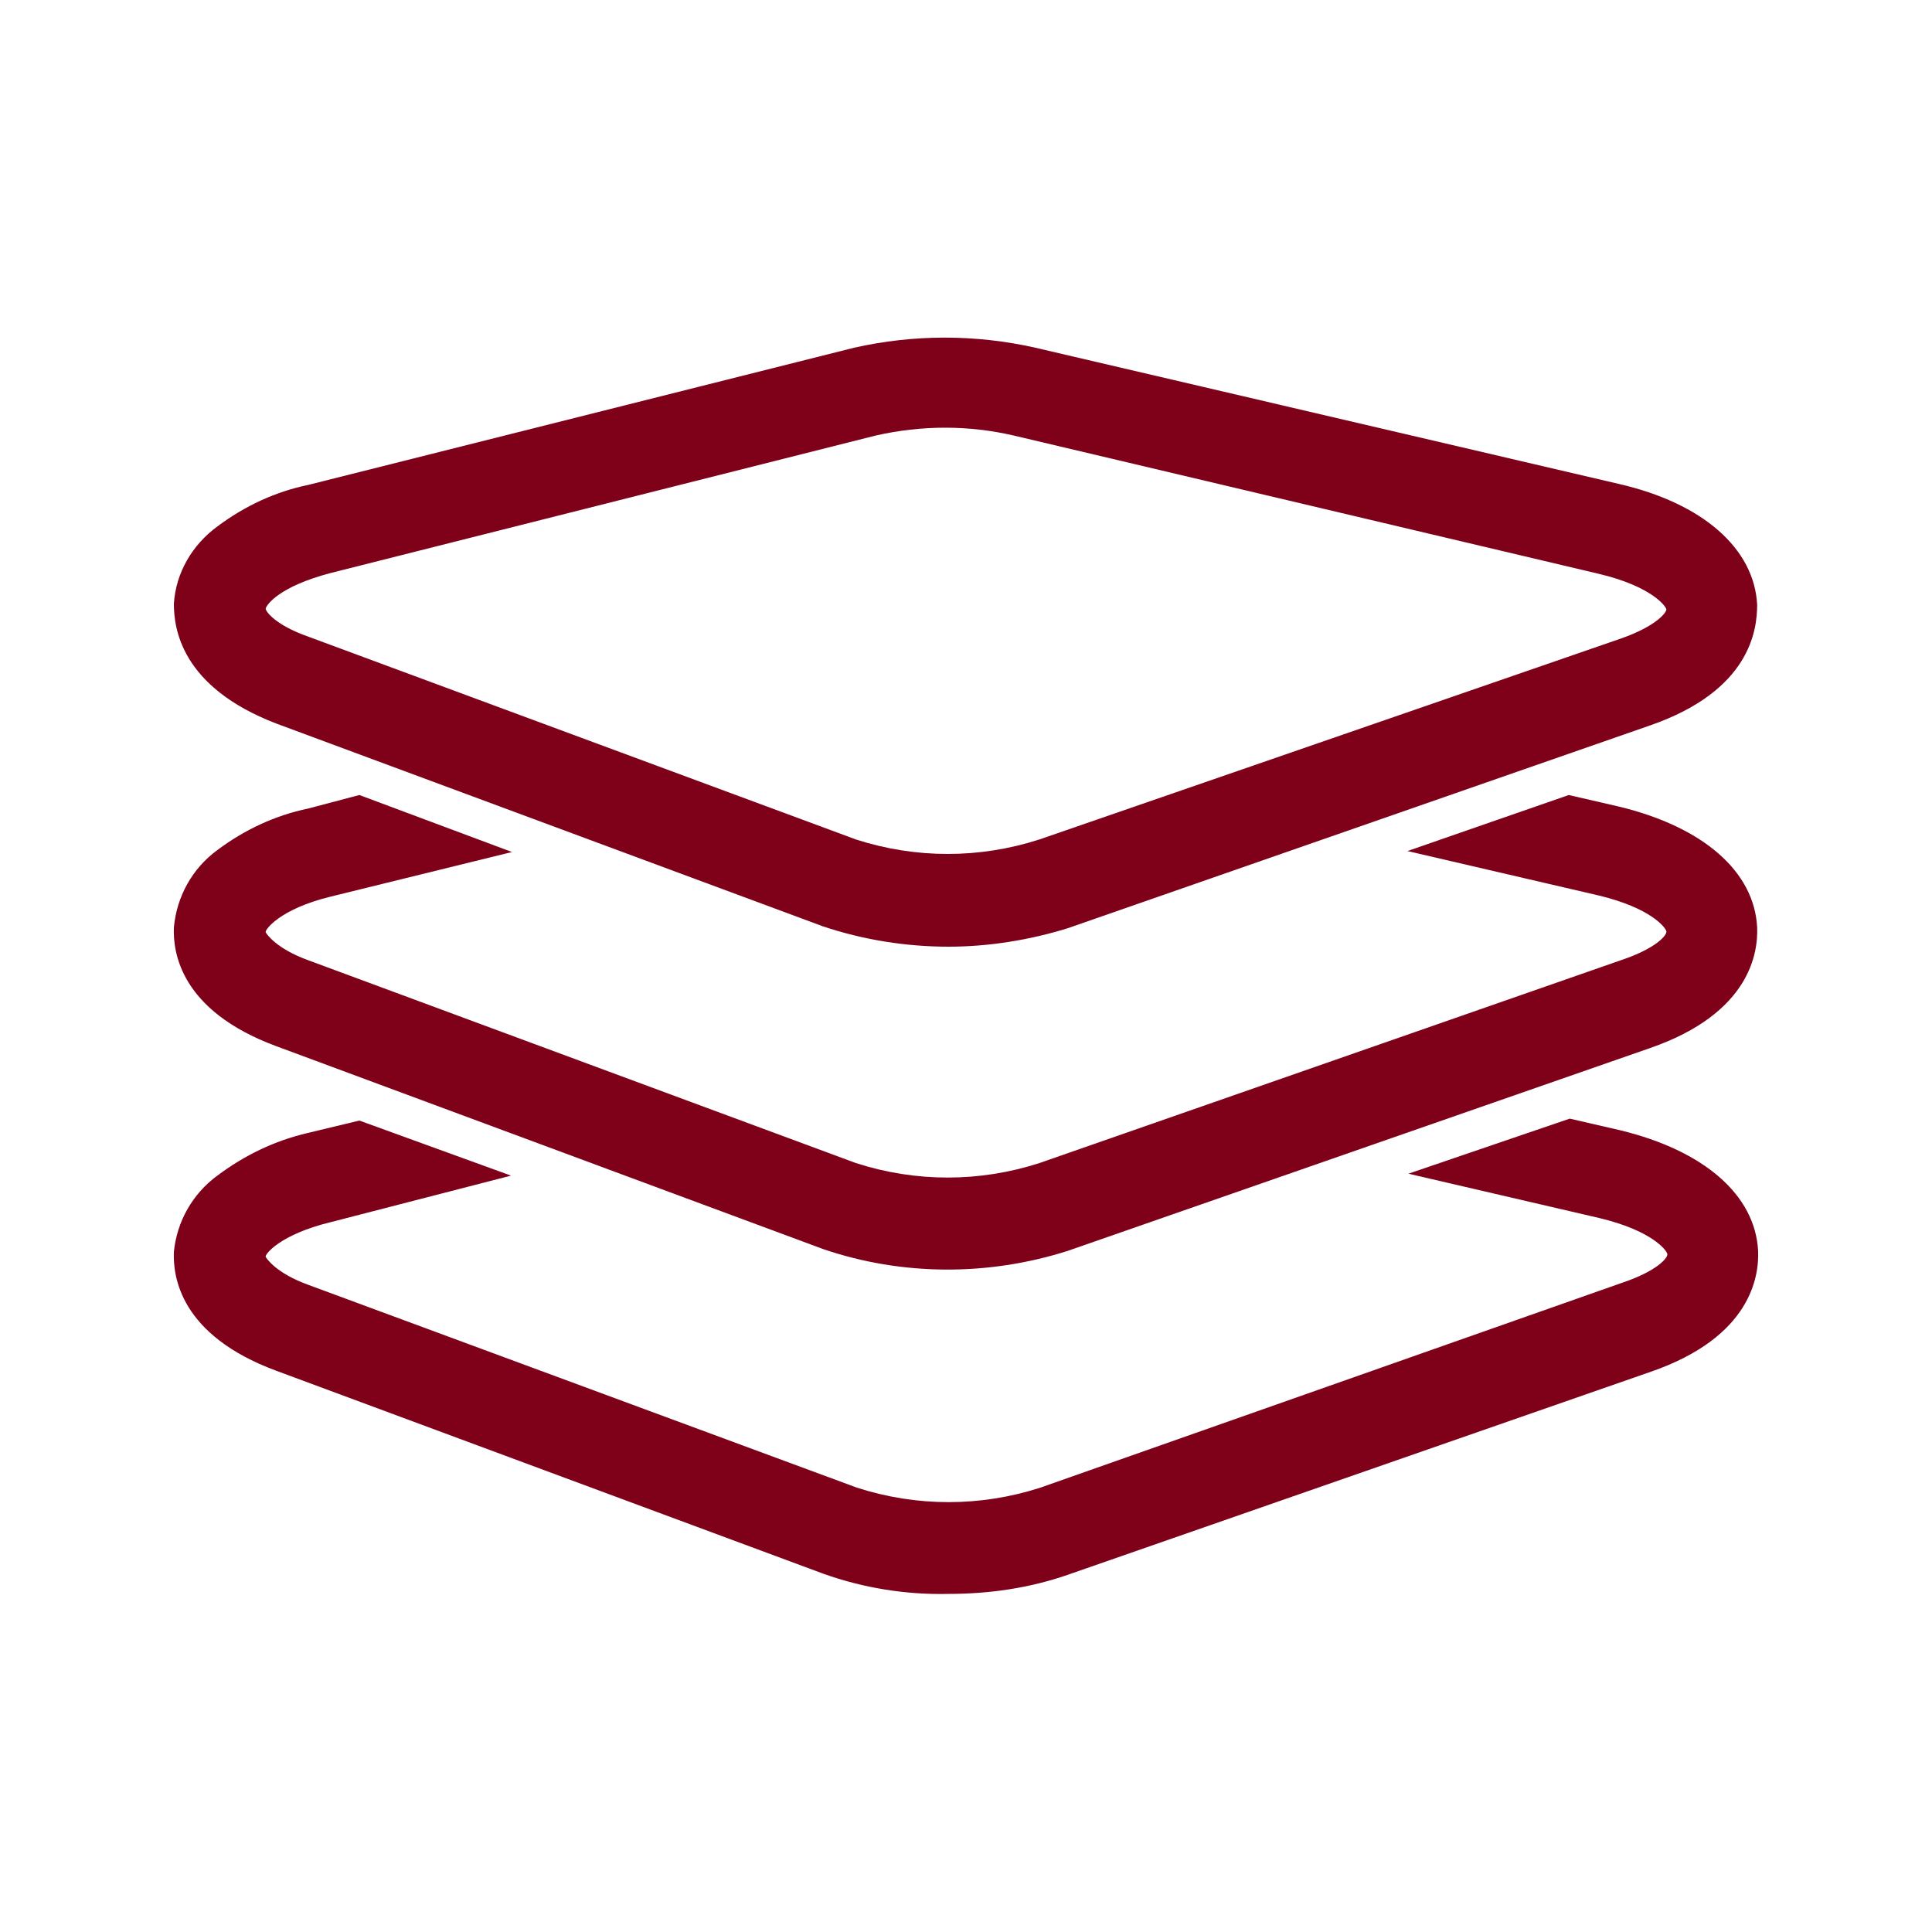
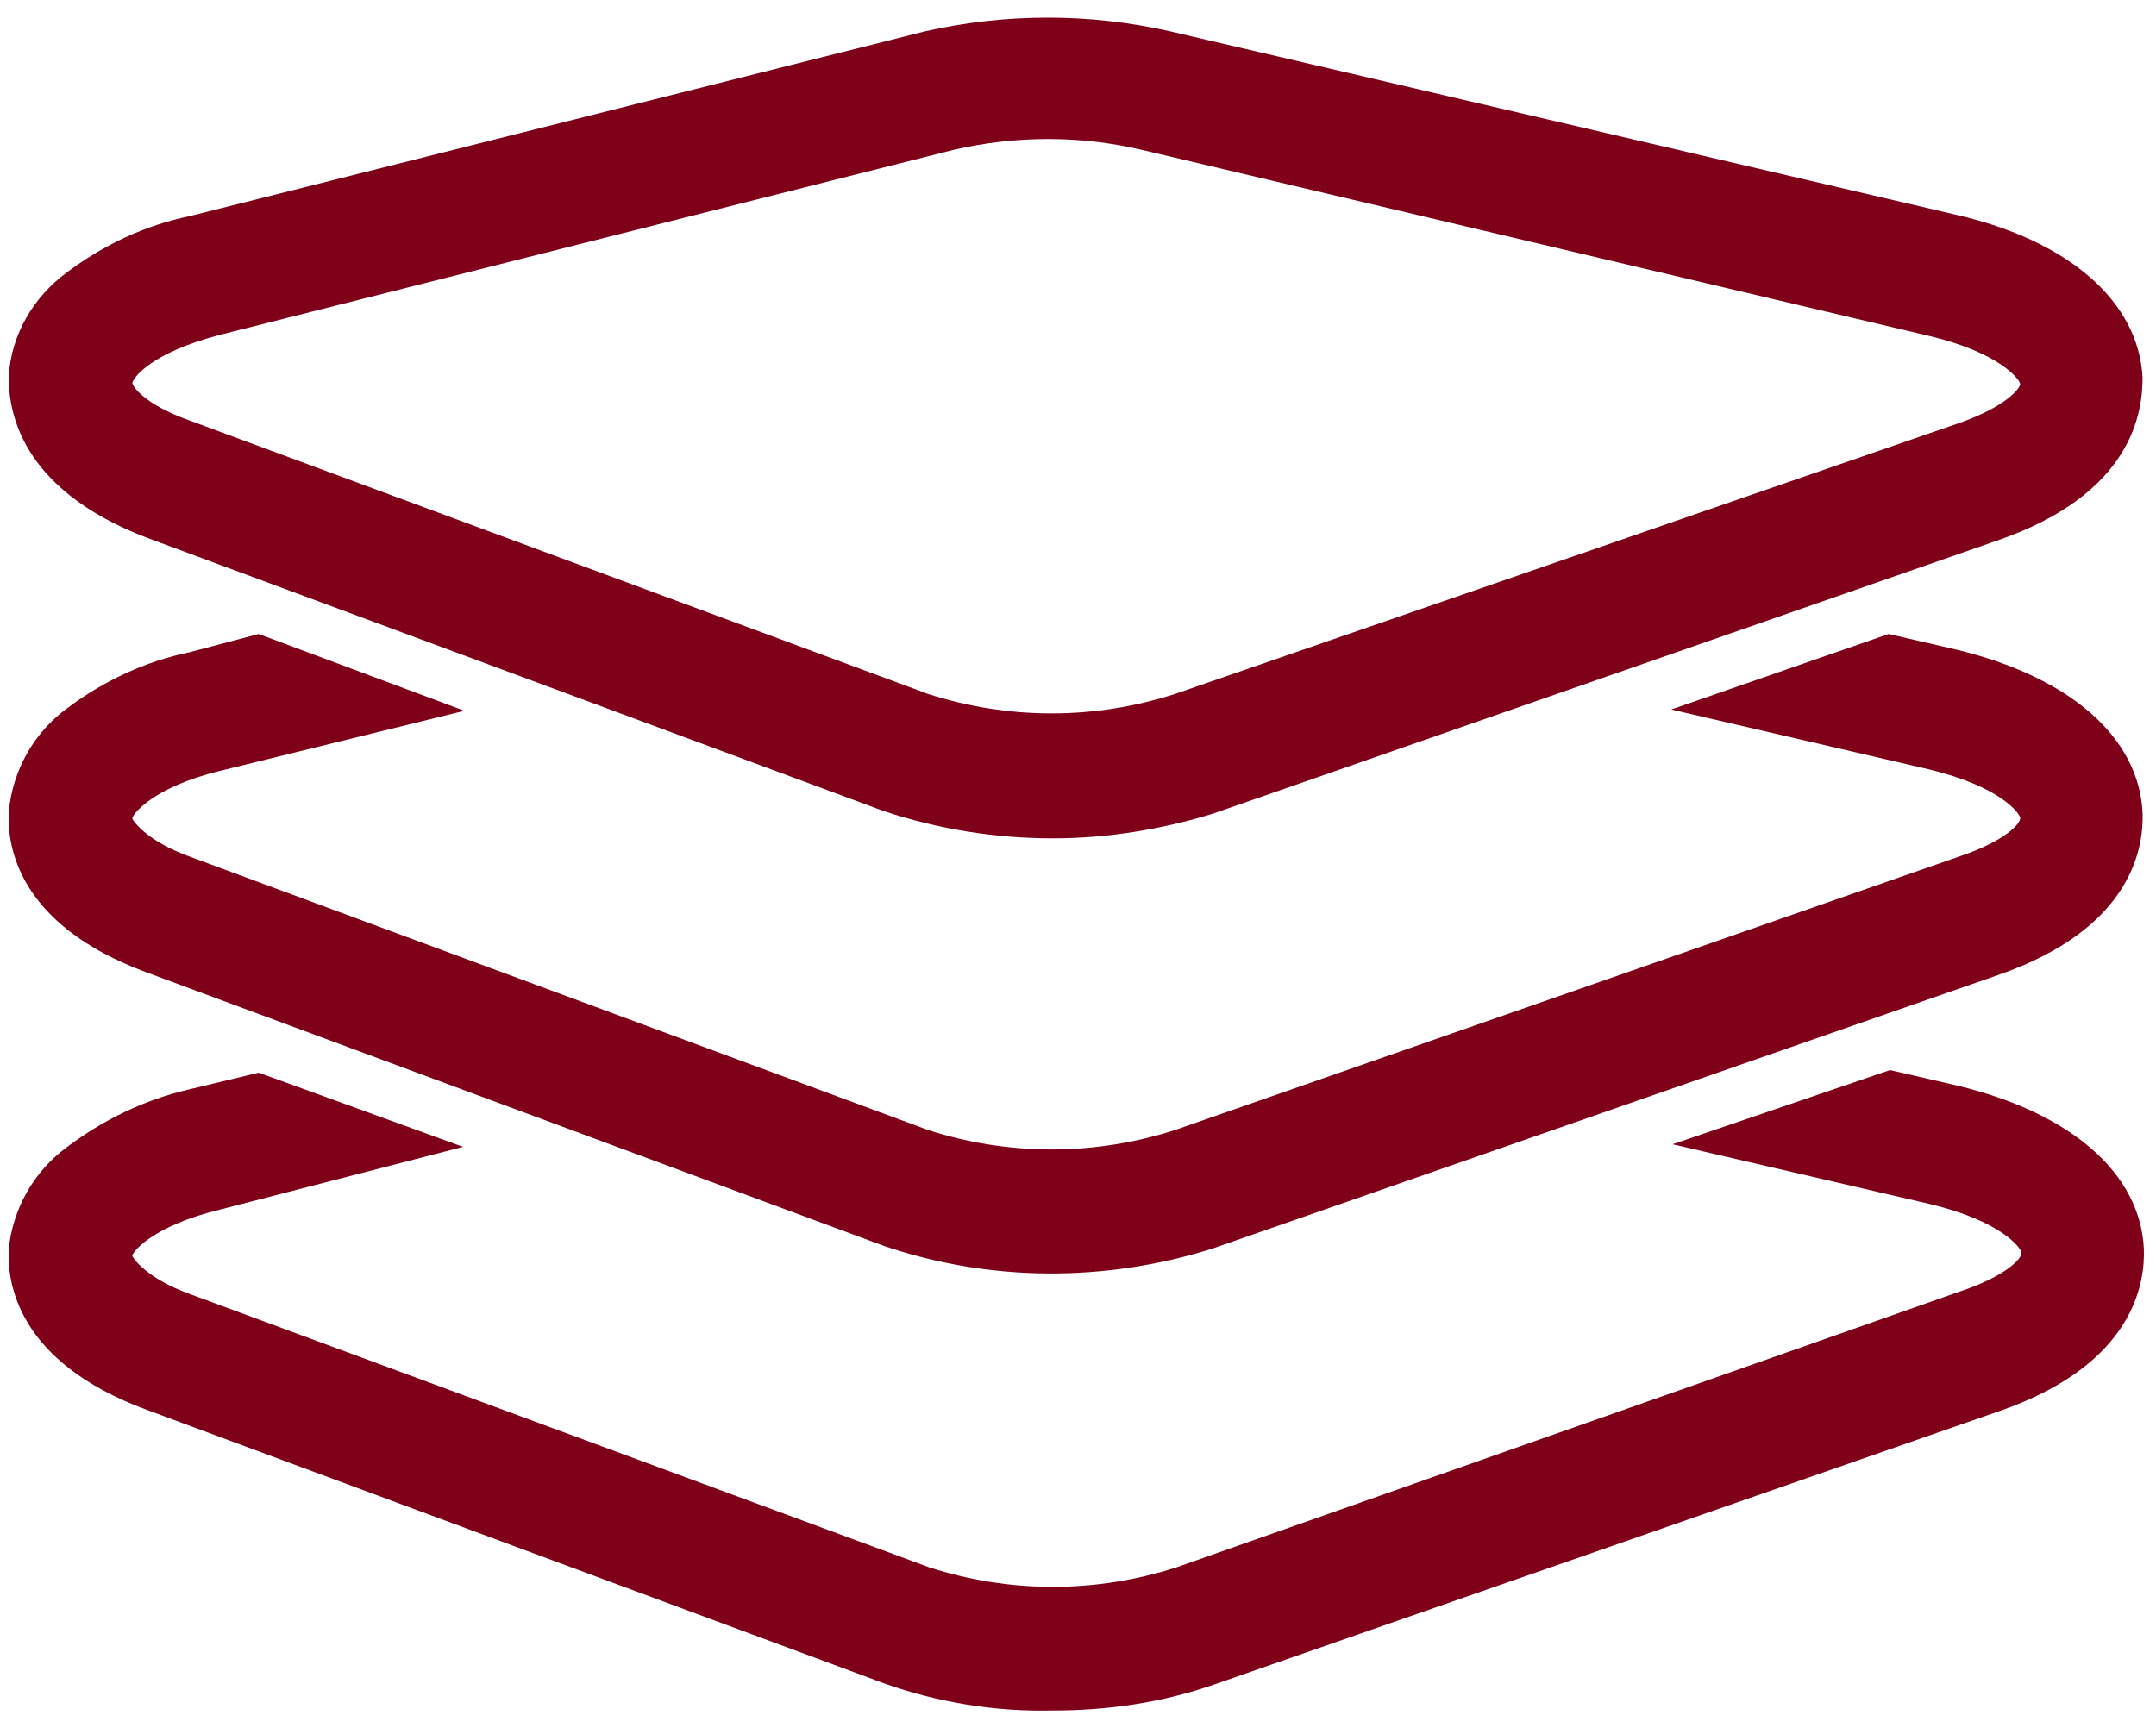
- <svg xmlns="http://www.w3.org/2000/svg" t="1744380574742" class="icon" viewBox="0 0 1024 1024" version="1.1" p-id="4580" data-spm-anchor-id="a313x.search_index.0.i6.36353a81Lemux9" width="200" height="200">
-   <path d="M502.784 501.76c-22.528 0-45.056-3.584-66.56-10.752l-289.792-107.52C95.744 364.032 92.16 332.8 92.16 320c1.024-16.384 9.728-31.232 23.04-40.96 14.336-10.752 30.72-18.432 48.128-22.016L452.608 184.32c31.744-7.168 64.512-7.168 96.256 0l309.248 72.192c44.544 10.24 71.68 34.304 73.216 64 0 13.312-3.584 45.568-56.832 64l-308.736 107.52c-19.968 6.144-41.472 9.728-62.976 9.728zM140.8 322.56c0 1.536 5.12 8.704 22.528 14.848l290.304 107.52c31.744 10.24 65.536 10.24 97.28 0l308.224-106.496c18.944-6.656 24.064-13.824 24.064-15.36s-7.68-12.288-35.84-18.944L537.6 230.912c-24.064-5.632-49.152-5.632-73.728 0L175.616 303.616c-27.648 7.168-34.304 16.896-34.816 18.944z" p-id="4581" fill="#7F0019" />
-   <path d="M190.464 421.376l-27.136 7.168c-17.408 3.584-33.792 11.264-48.128 22.016-13.312 9.728-21.504 24.576-23.04 40.96-0.512 12.8 3.072 44.032 54.272 62.976l289.792 107.52c41.984 14.336 87.552 14.336 129.536 1.024l308.736-107.52c53.248-18.432 57.344-50.688 56.832-64-1.536-29.696-28.672-53.248-73.216-64l-26.624-6.144-85.504 29.696 101.376 23.552c27.648 6.656 35.328 16.896 35.84 18.944 0.512 2.048-5.632 9.216-24.064 15.36l-308.224 107.52c-31.744 10.24-65.536 10.24-97.28 0l-290.304-107.52c-16.896-6.144-22.016-13.824-22.528-14.848s7.168-12.288 34.816-18.944L271.36 451.584" p-id="4582" fill="#7F0019" />
-   <path d="M190.464 593.92l-27.648 6.656c-17.408 4.096-33.28 11.776-47.616 22.528-13.312 9.728-21.504 24.576-23.04 40.448-0.512 12.8 3.072 44.032 54.272 62.976l289.792 107.52c21.504 7.68 44.032 11.264 66.56 10.752 21.504 0 43.008-3.072 63.488-10.24l308.736-107.52c53.248-18.432 57.344-50.688 56.832-64-1.536-29.696-28.672-53.248-73.216-64l-26.624-6.144-85.504 29.184 101.376 23.552c27.648 6.656 35.328 16.896 35.84 18.944s-5.632 9.216-24.064 15.36L551.424 788.48c-31.744 10.24-65.536 10.24-97.28 0l-290.816-107.52c-16.896-6.144-22.016-13.824-22.528-14.848-0.512-1.024 7.168-11.776 34.816-18.432l95.232-24.576" p-id="4583" fill="#7F0019" />
+ <svg xmlns="http://www.w3.org/2000/svg" data-spm-anchor-id="a313x.search_index.0.i6.36353a81Lemux9" version="1.1" viewBox="88.747 172.011 847.872 681.984" class="icon" style="max-height: 500px" width="847.872" height="681.984">
+   <path fill="#7F0019" d="M502.784 501.76c-22.528 0-45.056-3.584-66.56-10.752l-289.792-107.52C95.744 364.032 92.16 332.8 92.16 320c1.024-16.384 9.728-31.232 23.04-40.96 14.336-10.752 30.72-18.432 48.128-22.016L452.608 184.32c31.744-7.168 64.512-7.168 96.256 0l309.248 72.192c44.544 10.24 71.68 34.304 73.216 64 0 13.312-3.584 45.568-56.832 64l-308.736 107.52c-19.968 6.144-41.472 9.728-62.976 9.728zM140.8 322.56c0 1.536 5.12 8.704 22.528 14.848l290.304 107.52c31.744 10.24 65.536 10.24 97.28 0l308.224-106.496c18.944-6.656 24.064-13.824 24.064-15.36s-7.68-12.288-35.84-18.944L537.6 230.912c-24.064-5.632-49.152-5.632-73.728 0L175.616 303.616c-27.648 7.168-34.304 16.896-34.816 18.944z" />
+   <path fill="#7F0019" d="M190.464 421.376l-27.136 7.168c-17.408 3.584-33.792 11.264-48.128 22.016-13.312 9.728-21.504 24.576-23.04 40.96-0.512 12.8 3.072 44.032 54.272 62.976l289.792 107.52c41.984 14.336 87.552 14.336 129.536 1.024l308.736-107.52c53.248-18.432 57.344-50.688 56.832-64-1.536-29.696-28.672-53.248-73.216-64l-26.624-6.144-85.504 29.696 101.376 23.552c27.648 6.656 35.328 16.896 35.84 18.944 0.512 2.048-5.632 9.216-24.064 15.36l-308.224 107.52c-31.744 10.24-65.536 10.24-97.28 0l-290.304-107.52c-16.896-6.144-22.016-13.824-22.528-14.848s7.168-12.288 34.816-18.944L271.36 451.584" />
+   <path fill="#7F0019" d="M190.464 593.92l-27.648 6.656c-17.408 4.096-33.28 11.776-47.616 22.528-13.312 9.728-21.504 24.576-23.04 40.448-0.512 12.8 3.072 44.032 54.272 62.976l289.792 107.52c21.504 7.68 44.032 11.264 66.56 10.752 21.504 0 43.008-3.072 63.488-10.24l308.736-107.52c53.248-18.432 57.344-50.688 56.832-64-1.536-29.696-28.672-53.248-73.216-64l-26.624-6.144-85.504 29.184 101.376 23.552c27.648 6.656 35.328 16.896 35.84 18.944s-5.632 9.216-24.064 15.36L551.424 788.48c-31.744 10.24-65.536 10.24-97.28 0l-290.816-107.52c-16.896-6.144-22.016-13.824-22.528-14.848-0.512-1.024 7.168-11.776 34.816-18.432l95.232-24.576" />
</svg>
